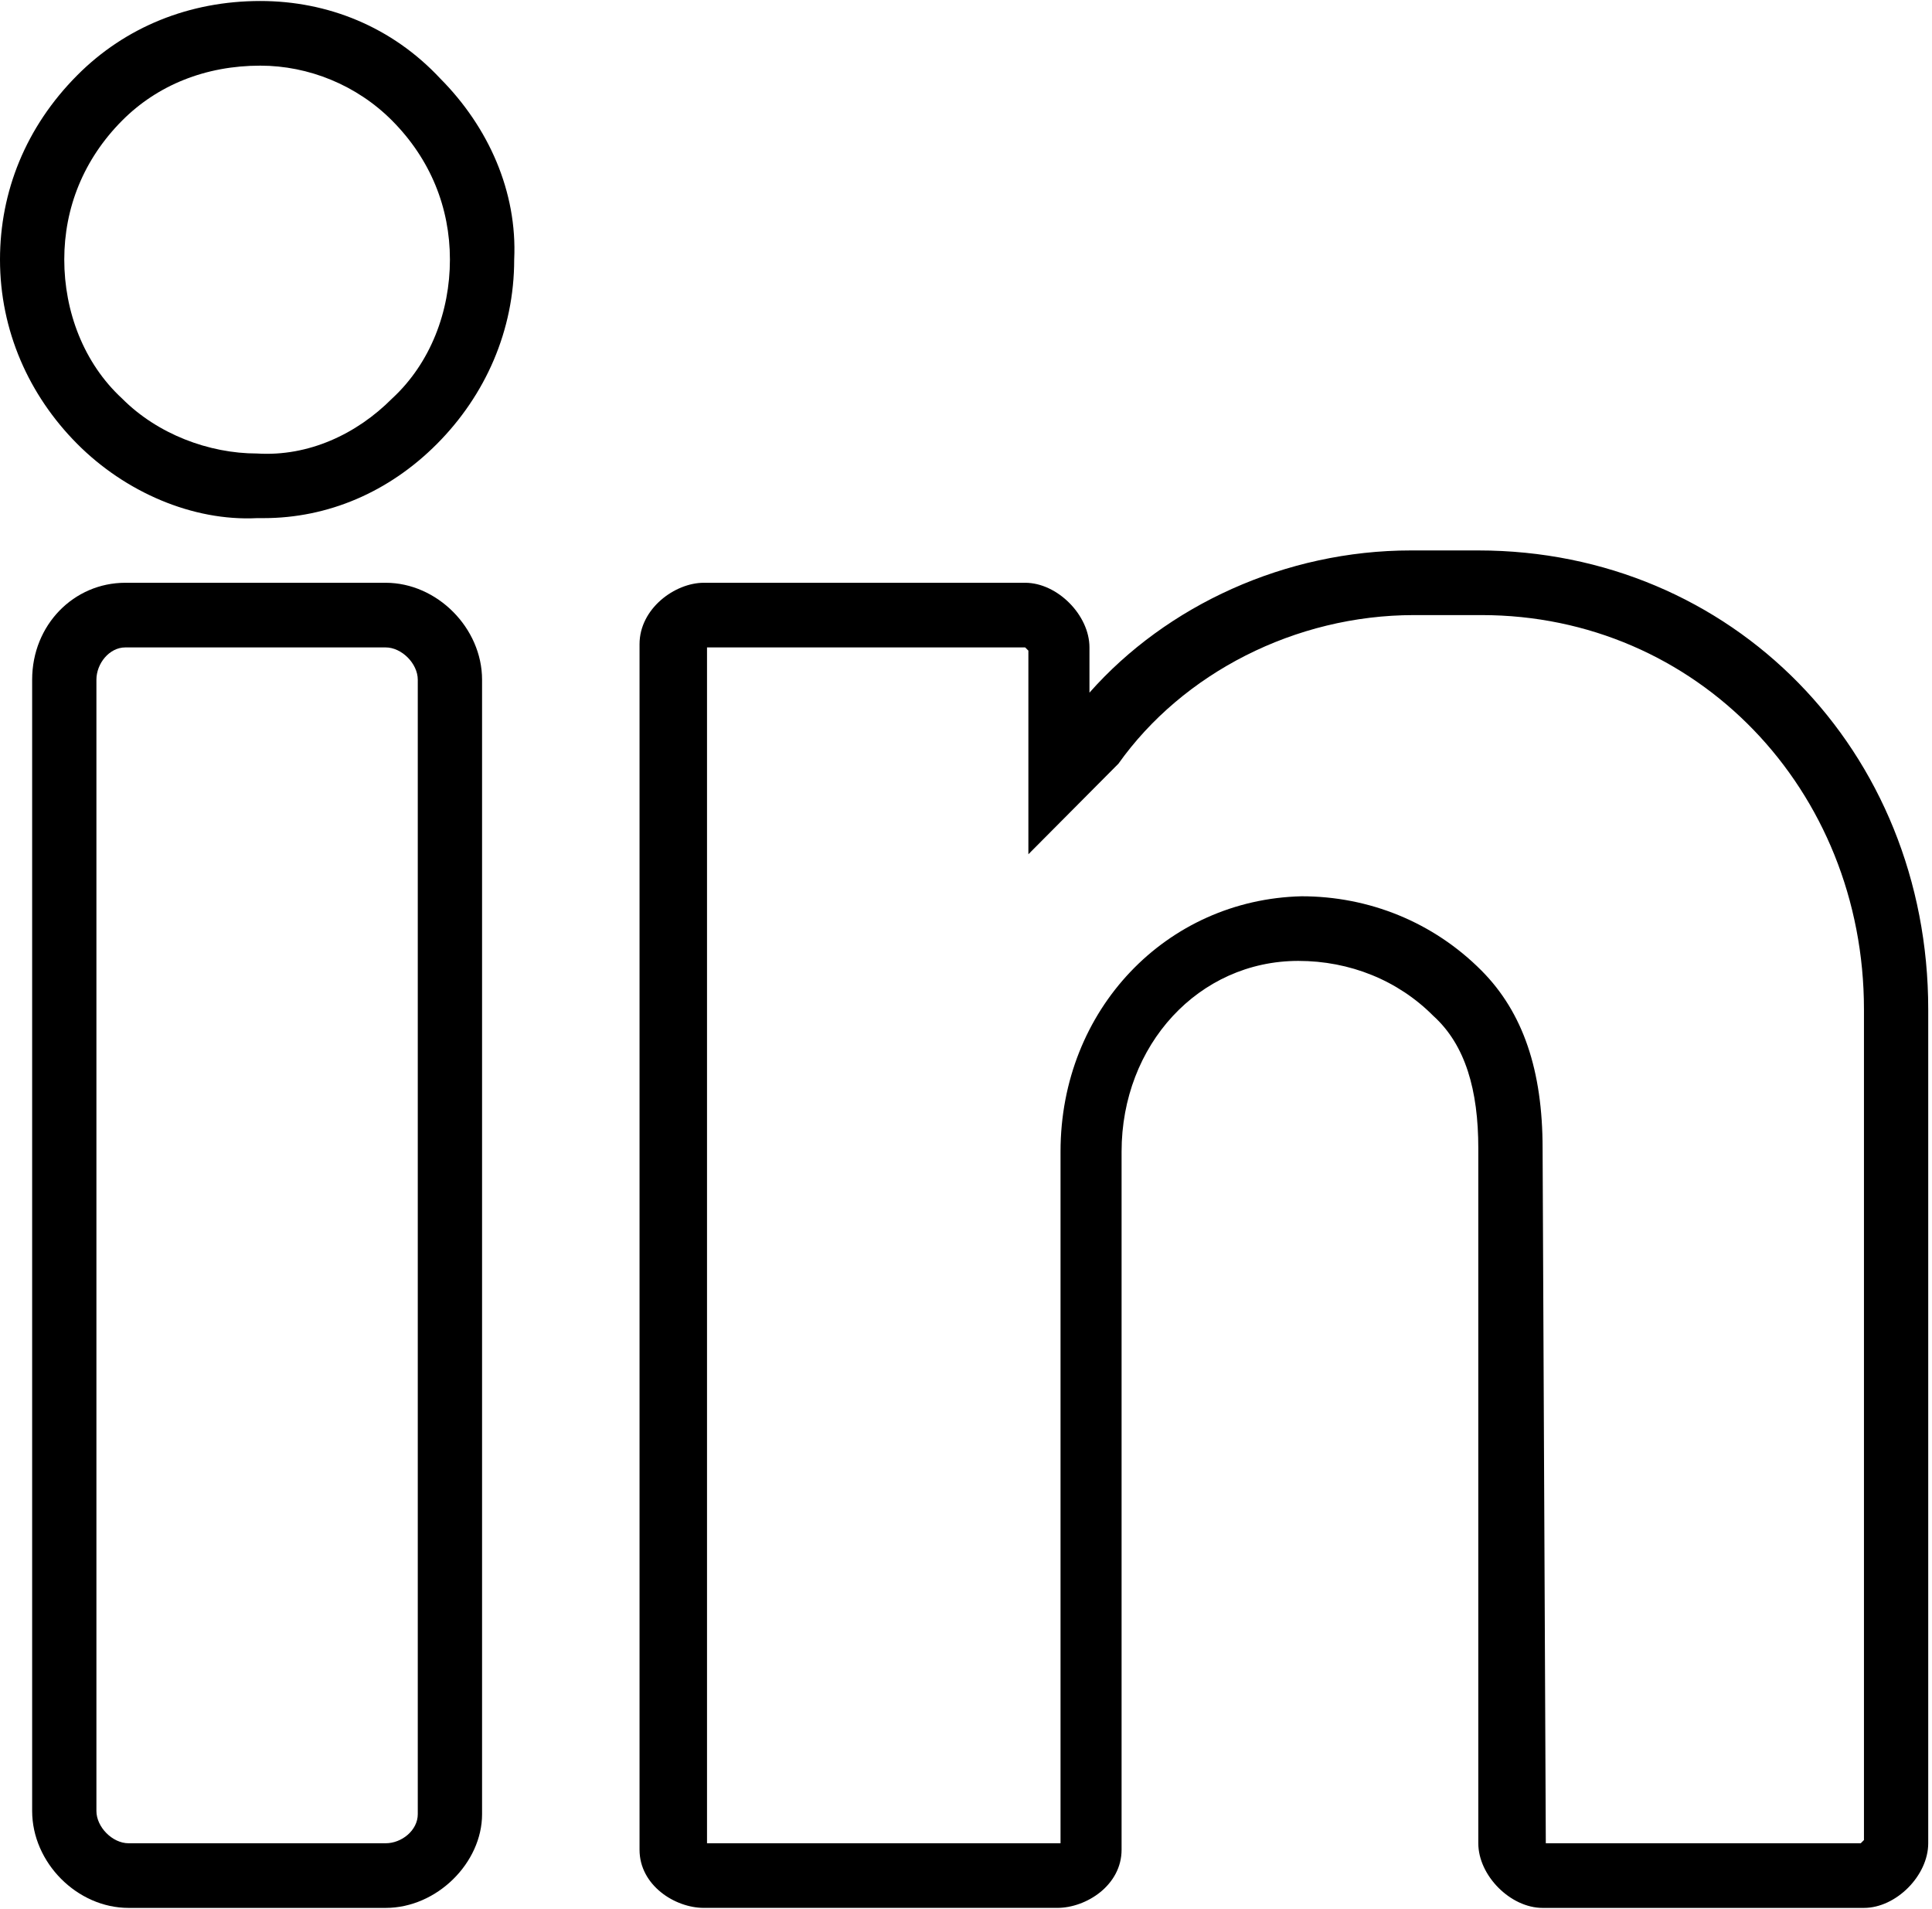
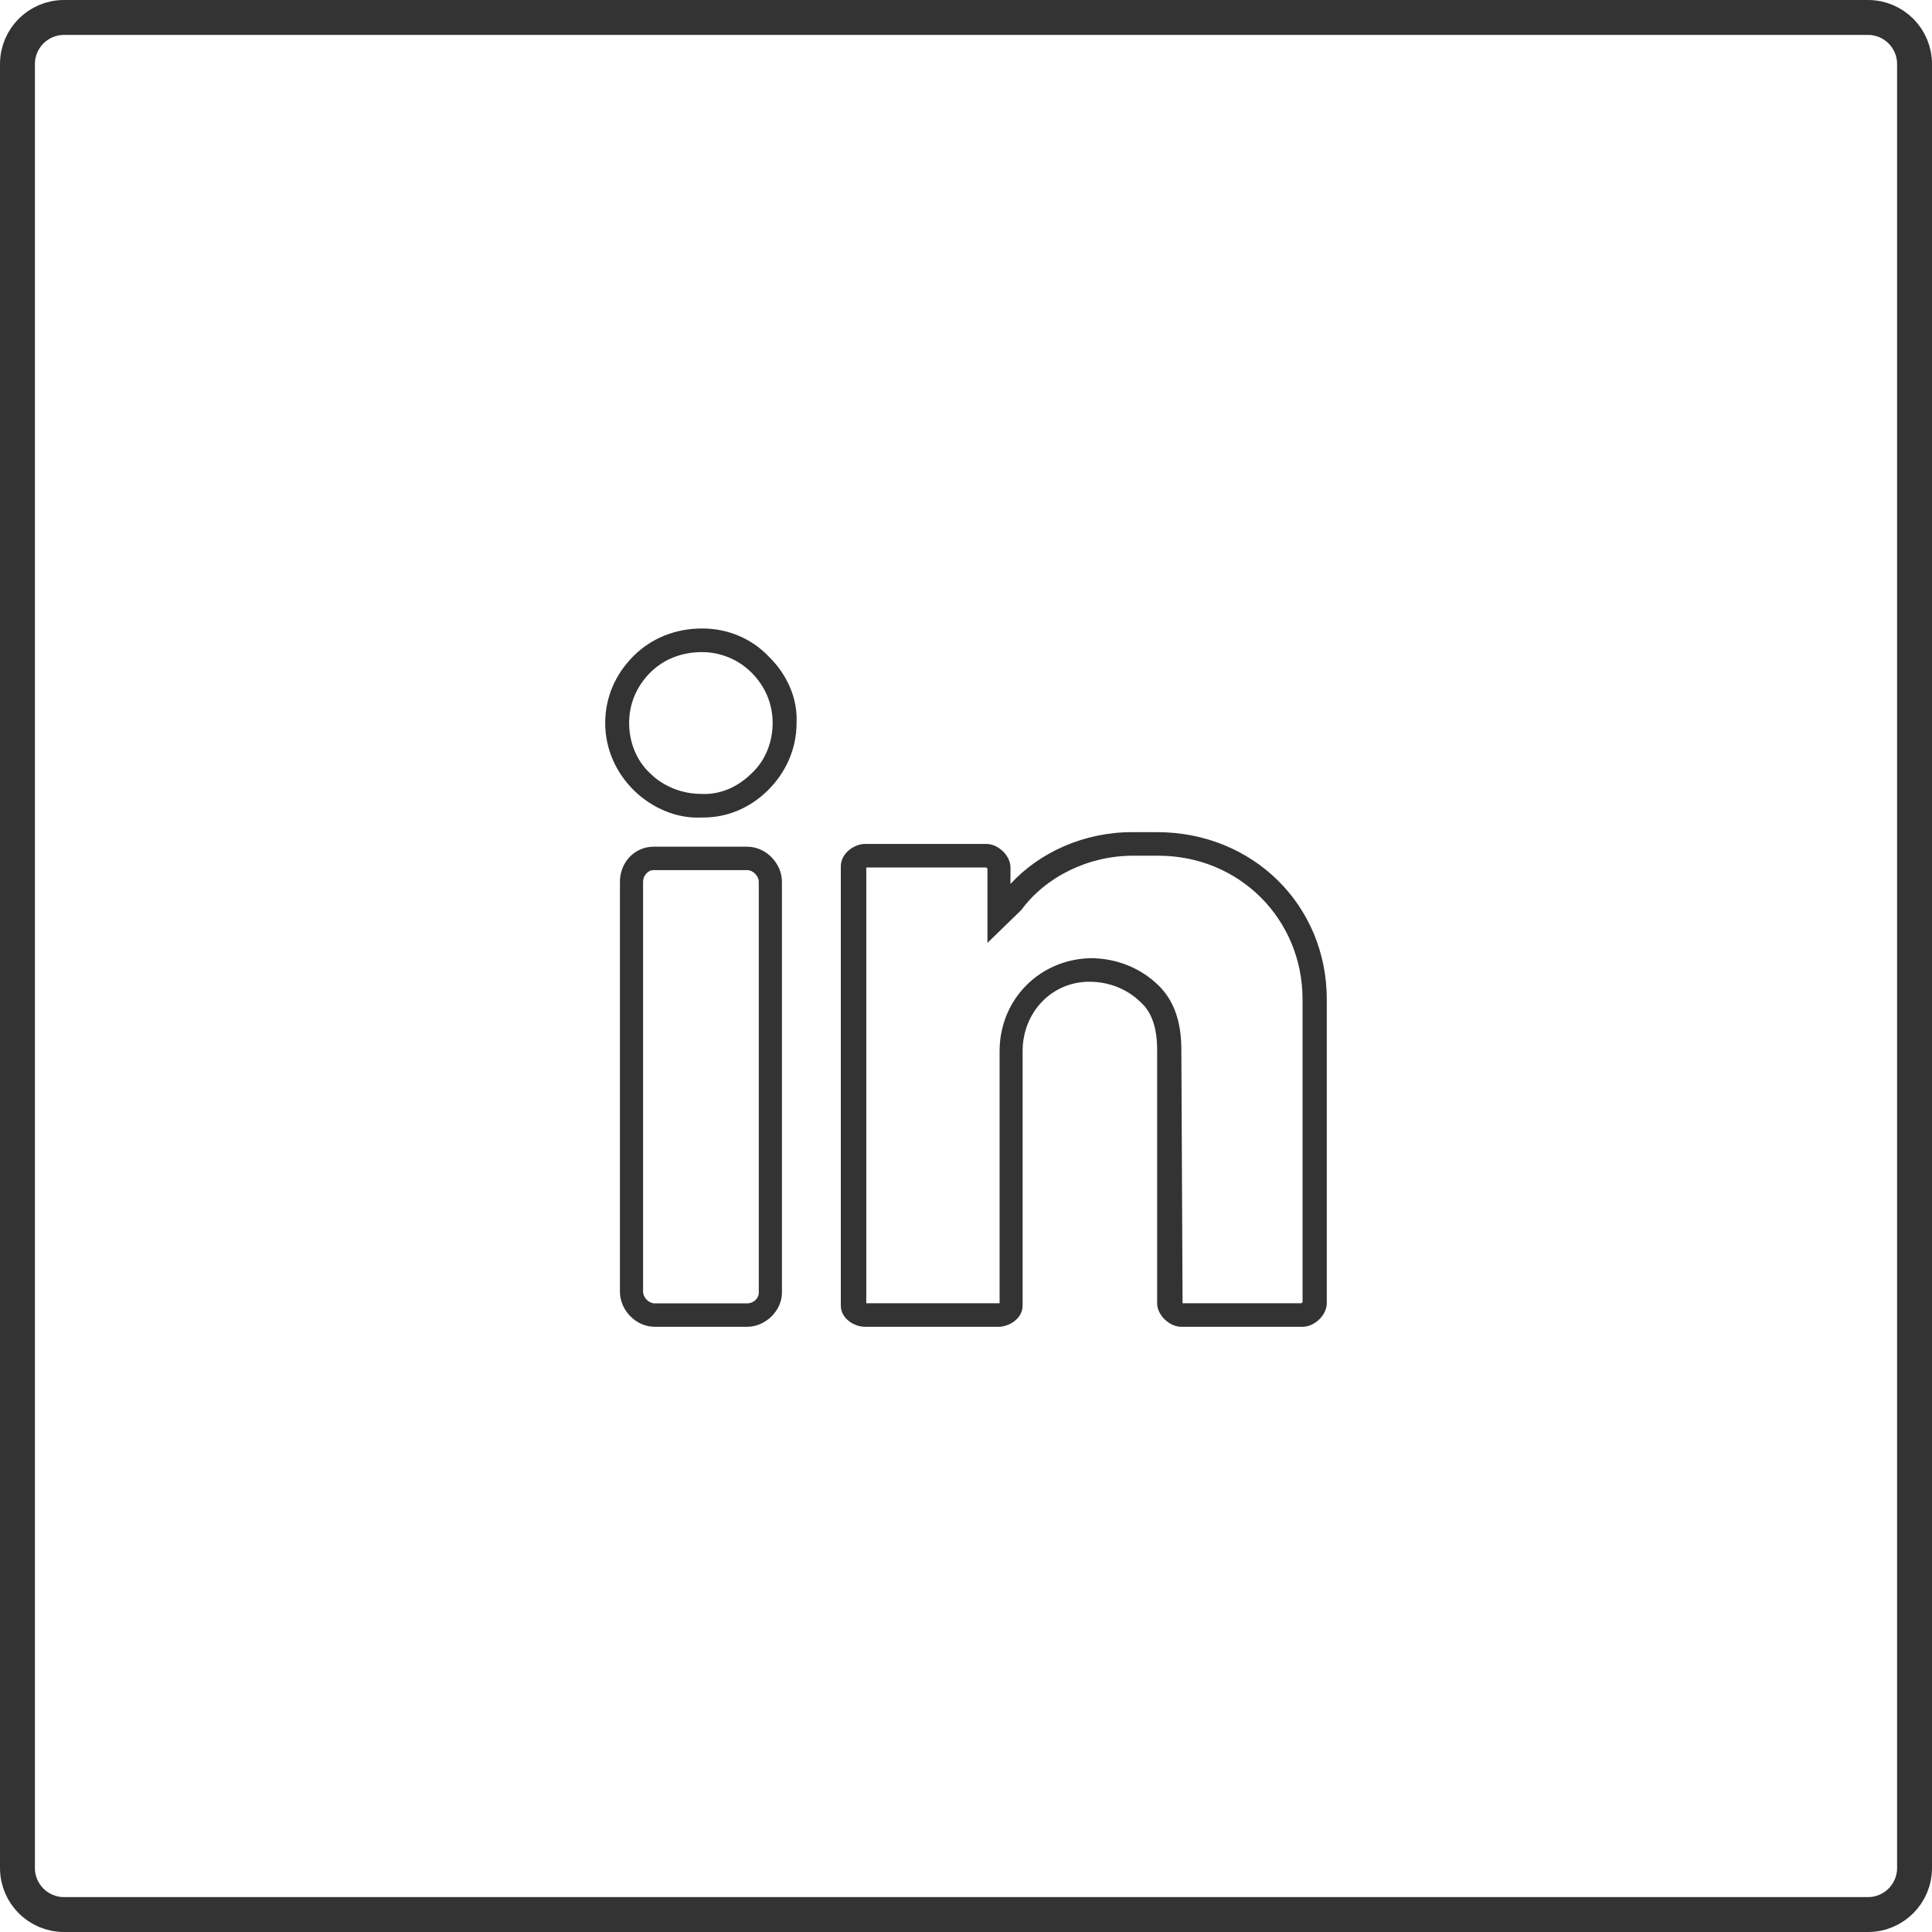
- <svg xmlns="http://www.w3.org/2000/svg" width="83px" height="82px" viewBox="0 0 83 82" version="1.1">
+ <svg xmlns="http://www.w3.org/2000/svg" width="83px" height="83px" viewBox="0 0 83 83" version="1.1">
  <defs />
  <g id="Page-1" stroke="none" stroke-width="1" fill="none" fill-rule="evenodd">
-     <g id="--copy" transform="translate(-63, -47)" fill="#000000" fill-rule="nonzero">
-       <g id="220343" transform="translate(63, 47)">
-         <path d="M11.183,0.043 C8.146,0.043 5.384,1.154 3.314,3.237 C1.105,5.458 0,8.235 0,11.15 C0,14.205 1.243,16.981 3.314,19.064 C5.384,21.146 8.284,22.396 11.045,22.257 C11.045,22.257 11.183,22.257 11.321,22.257 C14.083,22.257 16.706,21.146 18.777,19.064 C20.848,16.981 22.09,14.205 22.09,11.15 C22.228,8.235 20.986,5.458 18.915,3.375 C16.844,1.154 14.082,0.043 11.183,0.043 Z M16.844,17.12 C15.325,18.648 13.254,19.619 11.045,19.481 C8.974,19.481 6.765,18.648 5.246,17.12 C3.59,15.593 2.761,13.372 2.761,11.15 C2.761,8.929 3.59,6.847 5.246,5.18 C6.765,3.653 8.836,2.82 11.183,2.82 C13.254,2.82 15.325,3.653 16.844,5.18 C18.501,6.847 19.329,8.929 19.329,11.15 C19.329,13.372 18.501,15.593 16.844,17.12 Z" id="Shape" />
-         <path d="M16.568,25.034 L5.384,25.034 C3.176,25.034 1.381,26.839 1.381,29.199 L1.381,77.792 C1.381,80.013 3.314,81.957 5.522,81.957 L16.568,81.957 C18.777,81.957 20.71,80.013 20.71,77.93 L20.71,29.199 C20.71,26.978 18.777,25.034 16.568,25.034 Z M17.948,77.93 C17.948,78.625 17.258,79.18 16.568,79.18 L5.522,79.18 C4.832,79.18 4.142,78.486 4.142,77.792 L4.142,29.199 C4.142,28.505 4.694,27.811 5.384,27.811 L16.568,27.811 C17.258,27.811 17.948,28.505 17.948,29.199 L17.948,77.93 Z" id="Shape" />
-         <path d="M63.509,23.645 L60.61,23.645 C55.225,23.645 50.117,26.006 46.804,29.754 L46.804,27.811 C46.804,26.422 45.423,25.034 44.042,25.034 L30.236,25.034 C28.993,25.034 27.475,26.144 27.475,27.672 L27.475,79.457 C27.475,80.985 28.993,81.956 30.236,81.956 L45.423,81.956 C46.666,81.956 48.184,80.985 48.184,79.457 L48.184,49.469 C48.184,44.887 51.498,41.277 55.778,41.277 C57.987,41.277 60.058,42.11 61.576,43.638 C62.957,44.887 63.509,46.831 63.509,49.33 L63.509,79.18 C63.509,80.568 64.89,81.957 66.271,81.957 L80.077,81.957 C81.458,81.957 82.838,80.568 82.838,79.18 L82.838,43.36 C82.838,32.253 74.416,23.645 63.509,23.645 Z M80.077,79.041 L79.939,79.18 L66.409,79.18 L66.271,49.33 C66.271,45.998 65.442,43.499 63.647,41.694 C61.576,39.612 58.815,38.501 55.916,38.501 C50.117,38.64 45.561,43.36 45.561,49.469 L45.561,79.18 L30.374,79.18 L30.374,27.811 L44.042,27.811 L44.18,27.949 L44.18,36.696 L47.908,32.947 L48.046,32.809 C50.807,28.921 55.639,26.422 60.748,26.422 L63.647,26.422 C72.897,26.422 80.077,33.919 80.077,43.36 L80.077,79.041 Z" id="Shape" />
+     <g id="--copy" transform="translate(-63, -47)" fill-rule="nonzero">
+       <g id="Group-5" transform="translate(63, 47)">
+         <g id="220343" transform="translate(26, 27)" fill="#333333">
+           <path d="M4.162,0 C3.031,0 2.004,0.406 1.233,1.167 C0.411,1.98 0,2.995 0,4.061 C0,5.177 0.462,6.192 1.233,6.954 C2.004,7.715 3.083,8.172 4.11,8.121 C4.11,8.121 4.162,8.121 4.213,8.121 C5.241,8.121 6.217,7.715 6.988,6.954 C7.758,6.192 8.221,5.177 8.221,4.061 C8.272,2.995 7.81,1.979 7.039,1.218 C6.268,0.406 5.241,0 4.162,0 Z M6.268,6.243 C5.703,6.802 4.932,7.157 4.11,7.106 C3.34,7.106 2.518,6.802 1.952,6.243 C1.336,5.685 1.028,4.873 1.028,4.061 C1.028,3.249 1.336,2.487 1.952,1.878 C2.518,1.32 3.288,1.015 4.162,1.015 C4.932,1.015 5.703,1.32 6.268,1.878 C6.885,2.487 7.193,3.249 7.193,4.061 C7.193,4.873 6.885,5.685 6.268,6.243 Z" id="Shape" />
+           <path d="M6.101,9.375 L2.074,9.375 C1.279,9.375 0.633,10.029 0.633,10.884 L0.633,28.491 C0.633,29.296 1.329,30 2.124,30 L6.101,30 C6.896,30 7.592,29.296 7.592,28.541 L7.592,10.884 C7.592,10.079 6.896,9.375 6.101,9.375 Z M6.598,28.541 C6.598,28.793 6.349,28.994 6.101,28.994 L2.124,28.994 C1.875,28.994 1.627,28.742 1.627,28.491 L1.627,10.884 C1.627,10.633 1.826,10.381 2.074,10.381 L6.101,10.381 C6.349,10.381 6.598,10.633 6.598,10.884 L6.598,28.541 Z" id="Shape" />
+           <path d="M23.711,8.75 L22.618,8.75 C20.587,8.75 18.661,9.61 17.411,10.976 L17.411,10.268 C17.411,9.762 16.891,9.256 16.37,9.256 L11.164,9.256 C10.695,9.256 10.122,9.661 10.122,10.217 L10.122,29.089 C10.122,29.646 10.695,30 11.164,30 L16.891,30 C17.359,30 17.932,29.646 17.932,29.089 L17.932,18.161 C17.932,16.491 19.182,15.176 20.796,15.176 C21.629,15.176 22.409,15.479 22.982,16.036 C23.503,16.491 23.711,17.199 23.711,18.11 L23.711,28.988 C23.711,29.494 24.232,30 24.752,30 L29.959,30 C30.479,30 31,29.494 31,28.988 L31,15.935 C31,11.887 27.824,8.75 23.711,8.75 Z M29.959,28.938 L29.907,28.988 L24.804,28.988 L24.752,18.11 C24.752,16.896 24.44,15.985 23.763,15.327 C22.982,14.568 21.941,14.164 20.848,14.164 C18.661,14.214 16.943,15.935 16.943,18.161 L16.943,28.988 L11.216,28.988 L11.216,10.268 L16.37,10.268 L16.422,10.318 L16.422,13.506 L17.828,12.14 L17.88,12.089 C18.921,10.673 20.743,9.762 22.67,9.762 L23.763,9.762 C27.251,9.762 29.959,12.494 29.959,15.935 L29.959,28.938 Z" id="Shape" />
+         </g>
+         <rect id="Rectangle-2" stroke="#333333" stroke-width="1.5" x="0.75" y="0.75" width="81.5" height="81.5" rx="2" />
      </g>
    </g>
  </g>
</svg>
